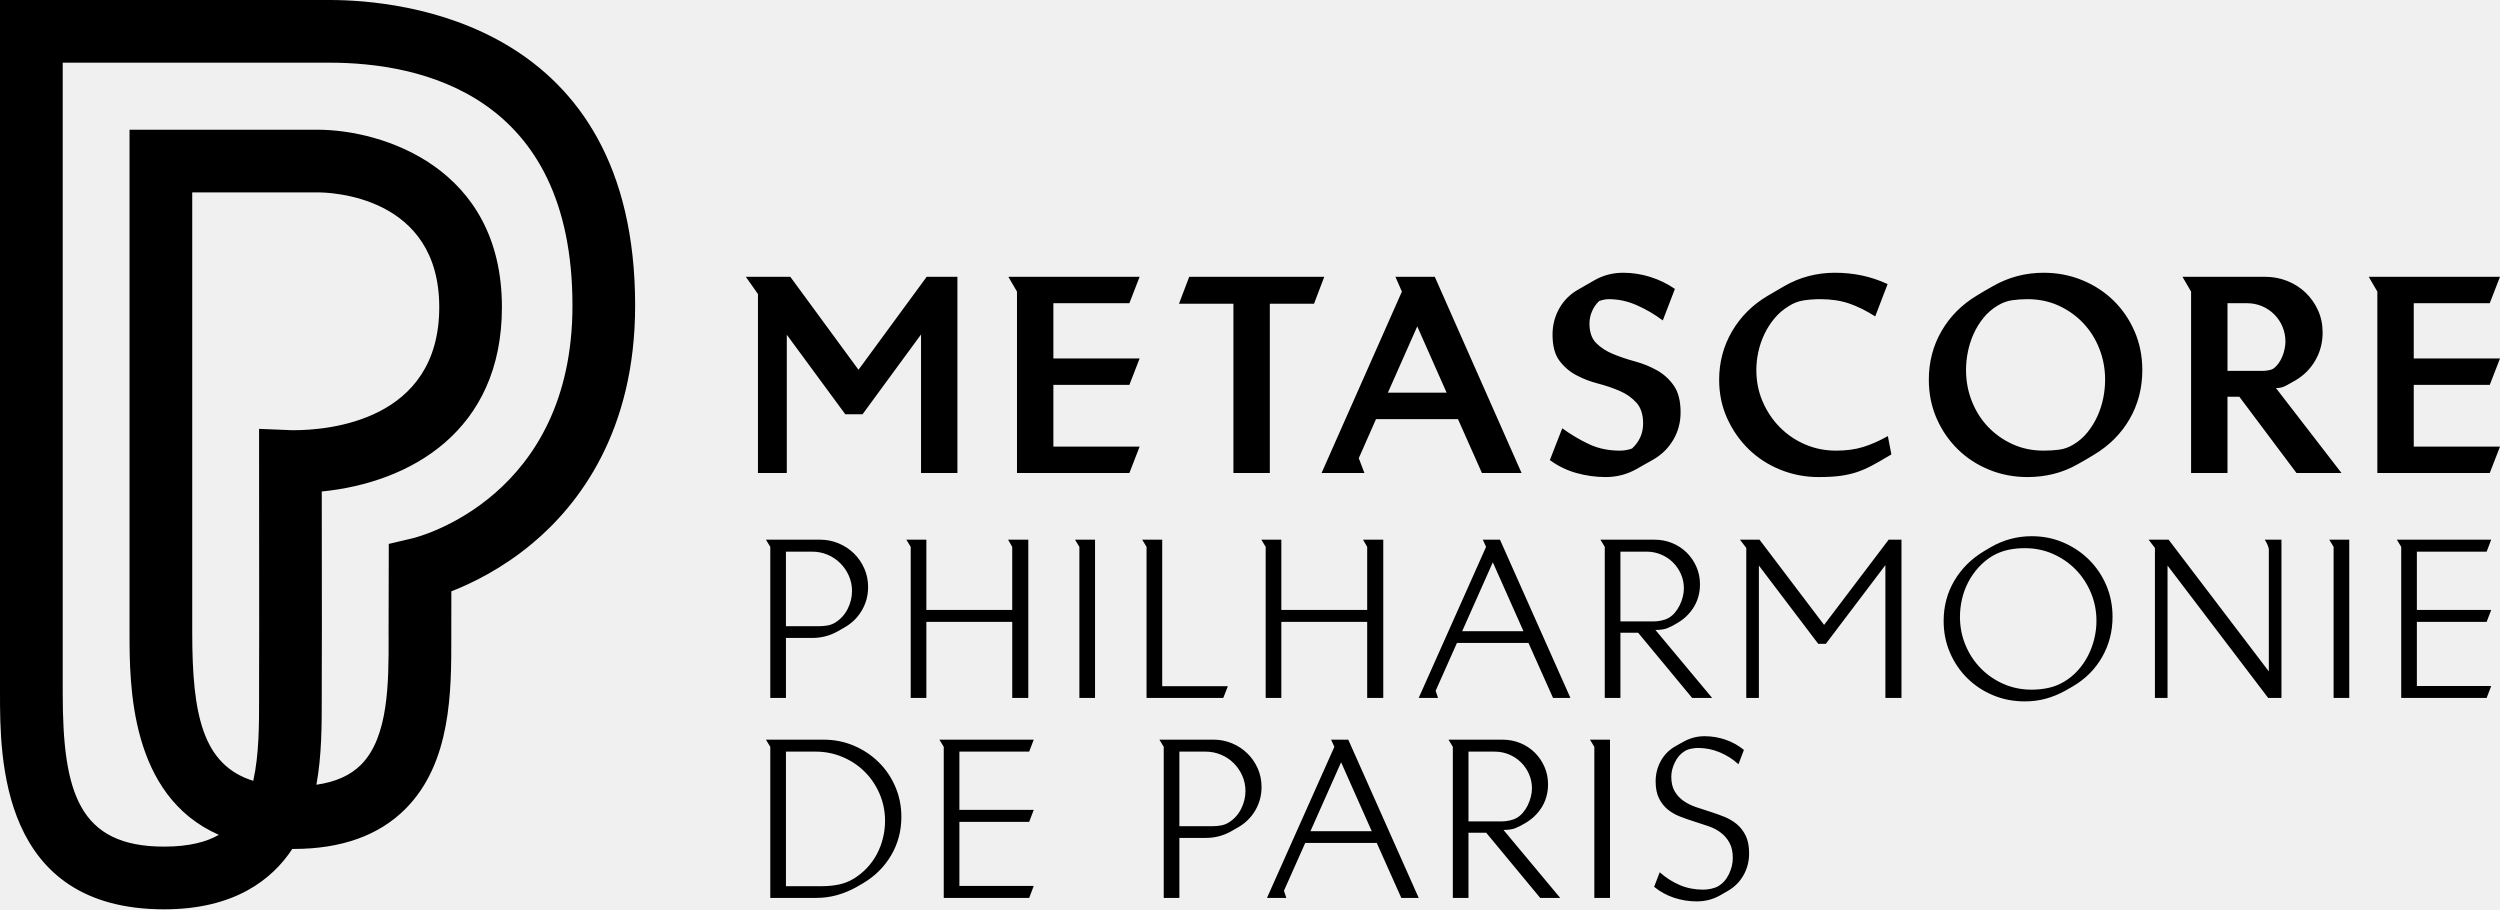
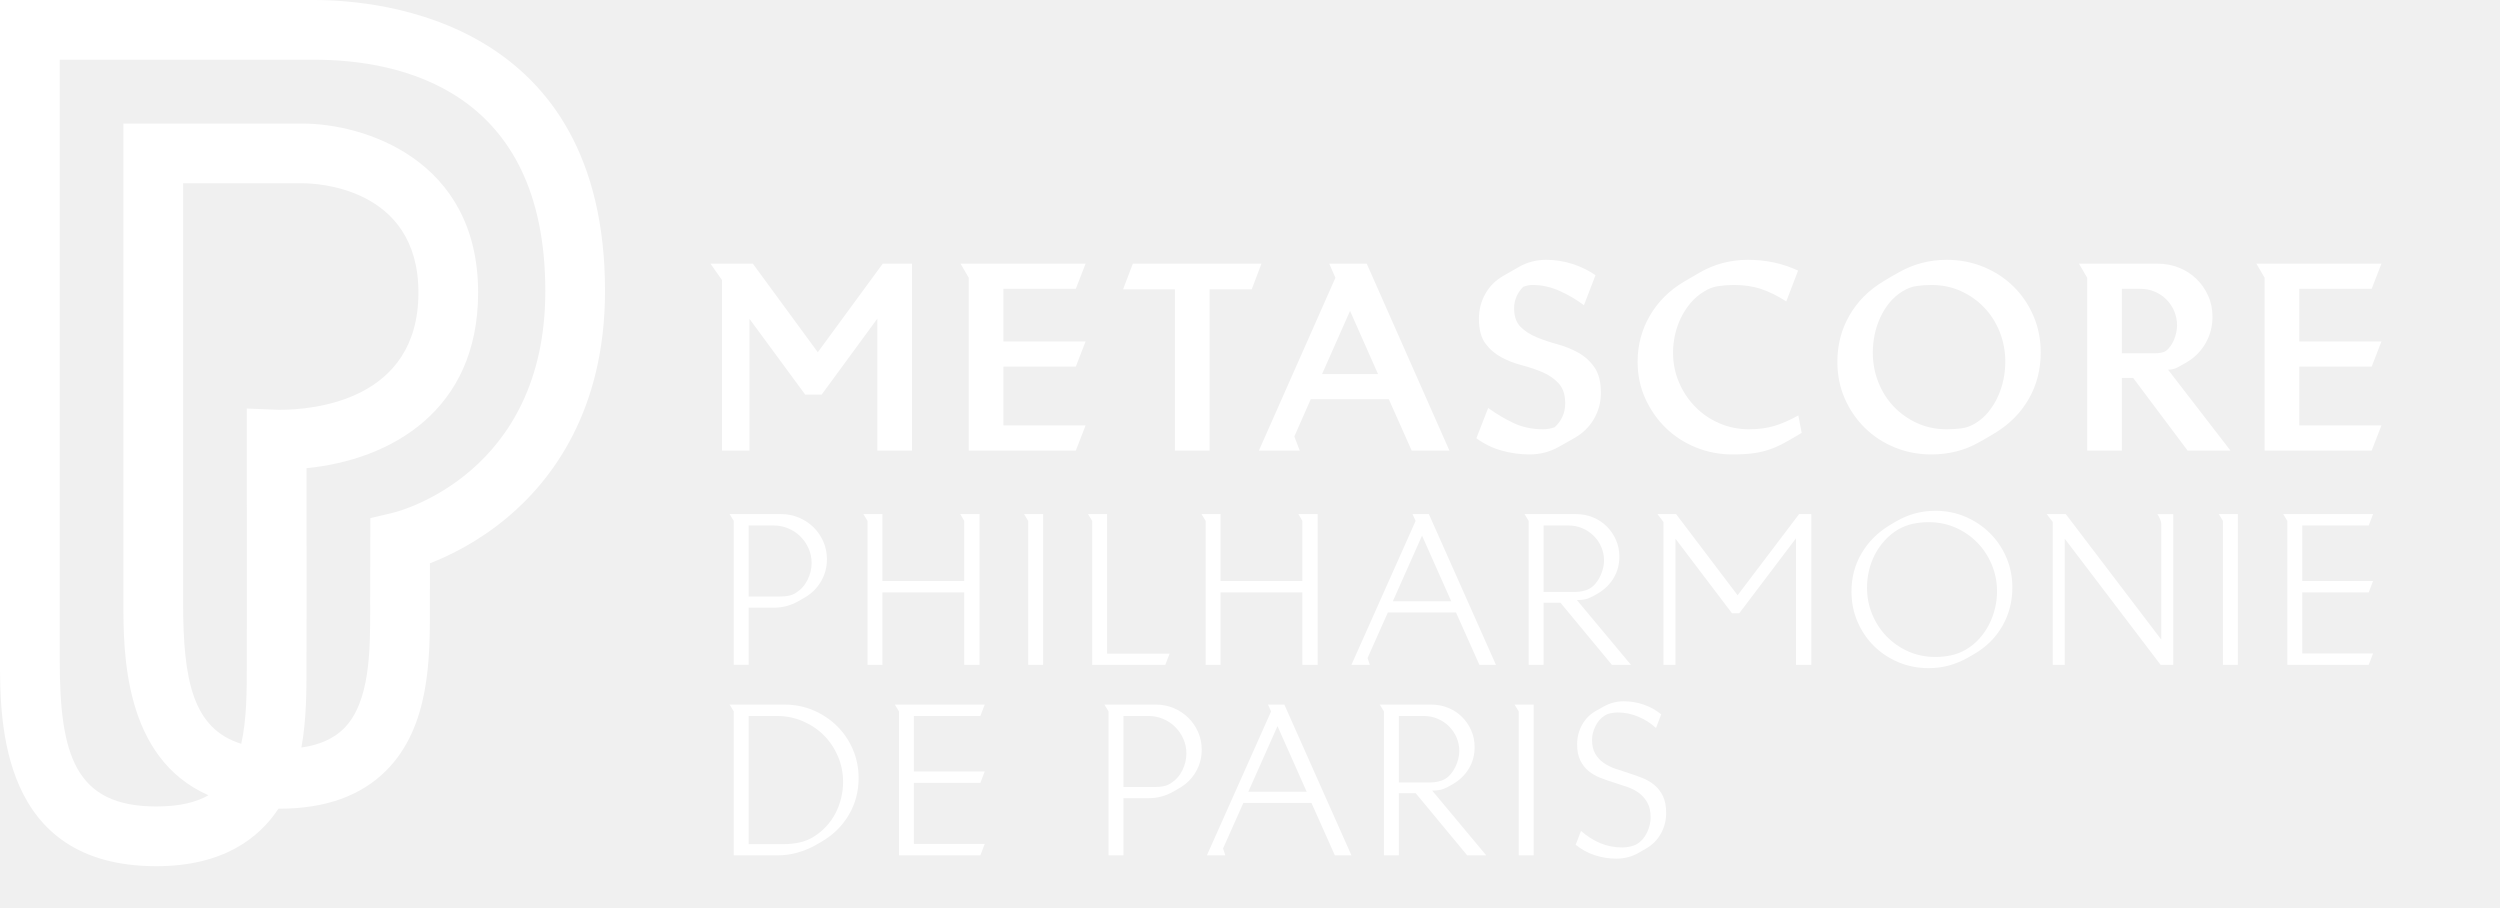
- <svg xmlns="http://www.w3.org/2000/svg" width="636.578" height="231.541" viewBox="0 0 636.578 231.541">
-   <path d="M221.047 149.487c0 2.141-.528 4.115-1.582 5.923-1.055 1.81-2.507 3.247-4.356 4.317-.297.185-.602.358-.916.524-.315.166-.62.343-.916.526-1.998 1.105-4.125 1.66-6.381 1.66h-6.771v15.275h-3.985v-38.468l-1.107-1.826h13.782c1.661 0 3.238.313 4.732.94 1.495.627 2.795 1.486 3.902 2.574 1.107 1.088 1.983 2.36 2.629 3.817.645 1.465.969 3.042.969 4.738zm-4.096.996c0-1.364-.269-2.656-.805-3.875-.536-1.217-1.269-2.287-2.194-3.209-.925-.922-2.008-1.643-3.249-2.16-1.24-.516-2.545-.773-3.915-.773h-6.664v18.984h8.441c.74 0 1.471-.063 2.193-.193.722-.129 1.397-.396 2.027-.803 1.333-.85 2.36-2.001 3.083-3.459.721-1.457 1.083-2.961 1.083-4.512zM257.744 177.716v-19.371h-21.864v19.371h-3.985v-38.468l-1.107-1.826h5.092v17.878h21.863v-16.052l-1.052-1.826h5.147v40.294h-4.094zM274.846 177.716v-38.468l-1.107-1.826h5.092v40.294h-3.985zM311.487 177.716h-19.538v-38.468l-1.107-1.826h5.092v37.306h16.716l-1.163 2.988zM348.128 177.716v-19.371h-21.863v19.371h-3.984v-38.468l-1.107-1.826h5.092v17.878h21.863v-16.052l-1.052-1.826h5.147v40.294h-4.096zM395.451 177.716l-6.255-14.003h-18.209l-5.426 12.177.609 1.826h-4.926l17.158-38.468-.83-1.826h4.371l17.935 40.294h-4.427zm-15.331-34.537l-7.805 17.545h15.607l-7.802-17.545zM430.875 177.716l-13.755-16.604h-4.512v16.604h-3.984v-38.468l-1.105-1.826h13.781c1.586 0 3.08.286 4.482.858 1.401.572 2.63 1.375 3.682 2.408 1.051 1.035 1.882 2.244 2.49 3.629.608 1.384.913 2.869.913 4.457 0 2.104-.498 3.998-1.494 5.678s-2.38 3.055-4.151 4.126c-1.032.628-1.929 1.089-2.685 1.385-.757.296-1.763.442-3.017.442l14.445 17.311h-5.09zm-2.104-27.865c0-1.297-.25-2.518-.75-3.666-.5-1.146-1.186-2.146-2.056-2.998-.87-.851-1.879-1.518-3.025-1.998-1.149-.48-2.371-.723-3.666-.723h-6.666v17.768h8.499c.592 0 1.238-.073 1.942-.223.704-.148 1.314-.369 1.833-.666.592-.332 1.129-.785 1.61-1.359.48-.573.889-1.203 1.223-1.889.333-.686.592-1.396.777-2.138.186-.741.279-1.442.279-2.108zM480.08 177.716v-33.818l-15.166 20.037h-1.938l-15.109-19.927v33.708h-3.211v-38.191l-1.604-2.103h4.981l16.438 21.696 16.438-21.696h3.266v40.294h-4.095zM537.918 157.069c0 3.729-.886 7.142-2.656 10.24-1.771 3.101-4.263 5.59-7.473 7.473-.296.186-.6.359-.913.525-.314.166-.618.342-.913.525-1.661.923-3.34 1.613-5.037 2.075-1.697.461-3.486.692-5.369.692-2.878 0-5.57-.526-8.081-1.578-2.51-1.051-4.694-2.5-6.559-4.346-1.863-1.845-3.33-4.013-4.4-6.503-1.069-2.491-1.604-5.176-1.604-8.054 0-3.764.903-7.176 2.712-10.239 1.808-3.063 4.298-5.554 7.472-7.473.295-.185.591-.359.887-.525.295-.166.59-.341.886-.526 3.247-1.881 6.732-2.821 10.461-2.821 2.878 0 5.563.534 8.054 1.604 2.49 1.07 4.667 2.527 6.531 4.373 1.862 1.846 3.329 4.012 4.399 6.504 1.068 2.493 1.603 5.177 1.603 8.054zm-4.095 1.053c0-2.546-.472-4.943-1.411-7.195-.941-2.25-2.233-4.215-3.875-5.895-1.643-1.68-3.569-3.008-5.784-3.985-2.214-.978-4.612-1.467-7.195-1.467-1.476 0-2.896.147-4.262.442s-2.692.813-3.985 1.551c-1.327.812-2.51 1.789-3.541 2.933-1.033 1.146-1.9 2.39-2.603 3.736-.701 1.348-1.227 2.776-1.577 4.29-.352 1.513-.525 3.025-.525 4.537 0 2.547.471 4.945 1.411 7.195.94 2.252 2.231 4.217 3.874 5.896 1.643 1.679 3.57 3.008 5.784 3.984 2.214.979 4.612 1.467 7.195 1.467 1.438 0 2.851-.146 4.233-.442 1.385-.295 2.702-.812 3.957-1.55 1.329-.775 2.51-1.734 3.543-2.879 1.032-1.143 1.899-2.397 2.603-3.764.7-1.365 1.235-2.805 1.604-4.316.368-1.513.554-3.024.554-4.538zM577.548 177.716l-25.626-33.708v33.708h-3.211v-38.191l-1.604-2.103h5.092l25.516 33.541v-30.938c0-.369-.12-.821-.359-1.356-.239-.534-.471-.948-.69-1.245h4.262v40.294l-3.38-.002zM594.208 177.716v-38.468l-1.106-1.826h5.093v40.294h-3.987zM633.177 177.716h-21.753v-38.468l-1.105-1.826h24.021l-1.162 3.044h-17.768v14.834h18.93l-1.162 3.045h-17.768v16.327h18.93l-1.163 3.044zM229.515 207.991c0 3.58-.867 6.846-2.602 9.797-1.735 2.953-4.133 5.333-7.195 7.141-.296.186-.6.359-.913.525-.314.166-.619.342-.914.525-1.55.85-3.164 1.504-4.843 1.965-1.68.461-3.404.691-5.175.691h-11.733v-38.468l-1.107-1.826h14.667c2.73 0 5.294.509 7.693 1.521 2.398 1.017 4.501 2.408 6.31 4.181 1.807 1.771 3.229 3.854 4.262 6.254 1.033 2.399 1.55 4.964 1.55 7.694zm-4.151 1.052c0-2.437-.462-4.731-1.387-6.892-.924-2.158-2.182-4.03-3.771-5.617-1.59-1.586-3.467-2.842-5.631-3.764s-4.465-1.385-6.906-1.385h-7.544v34.262h9.32c1.404 0 2.782-.139 4.132-.416 1.349-.275 2.634-.783 3.855-1.521 1.257-.774 2.385-1.696 3.383-2.769.998-1.07 1.83-2.241 2.496-3.514.666-1.273 1.174-2.63 1.525-4.068.351-1.438.528-2.878.528-4.316zM262.06 228.638h-21.752v-38.469l-1.107-1.826h24.021l-1.163 3.045h-17.767v14.834h18.93l-1.163 3.043h-17.767v16.328h18.93l-1.162 3.045zM321.229 200.408c0 2.141-.528 4.114-1.582 5.923-1.056 1.809-2.507 3.247-4.356 4.316-.297.186-.602.359-.916.525-.315.166-.62.342-.916.526-1.998 1.106-4.125 1.659-6.381 1.659h-6.771v15.277h-3.985v-38.469l-1.107-1.826h13.782c1.661 0 3.238.313 4.732.939 1.495.629 2.795 1.486 3.902 2.574 1.107 1.09 1.983 2.361 2.63 3.818.644 1.466.968 3.042.968 4.738zm-4.096.997c0-1.365-.269-2.657-.805-3.875-.536-1.219-1.269-2.287-2.194-3.211-.925-.922-2.008-1.641-3.249-2.158-1.24-.516-2.545-.773-3.915-.773h-6.664v18.983h8.441c.74 0 1.471-.063 2.193-.192.722-.13 1.397-.396 2.027-.804 1.333-.849 2.36-2.001 3.083-3.459.721-1.457 1.083-2.961 1.083-4.511zM356.817 228.638l-6.254-14.004h-18.209l-5.424 12.178.608 1.826h-4.927l17.158-38.469-.83-1.826h4.373l17.935 40.295h-4.43zm-15.332-34.539l-7.803 17.547h15.607l-7.804-17.547zM392.187 228.638l-13.756-16.604h-4.511v16.604h-3.985v-38.469l-1.105-1.826h13.781c1.587 0 3.08.286 4.482.858 1.402.571 2.631 1.375 3.682 2.407 1.052 1.035 1.883 2.244 2.49 3.629.608 1.385.914 2.871.914 4.459 0 2.104-.498 3.996-1.494 5.677s-2.381 3.056-4.151 4.126c-1.033.628-1.929 1.089-2.685 1.385-.758.297-1.764.442-3.018.442l14.445 17.312h-5.089zm-2.104-27.867c0-1.295-.25-2.517-.75-3.664s-1.186-2.147-2.055-2.998c-.87-.852-1.879-1.519-3.026-2-1.149-.479-2.371-.721-3.666-.721h-6.665v17.766h8.498c.592 0 1.239-.072 1.943-.221.703-.149 1.313-.371 1.832-.666.593-.334 1.13-.787 1.611-1.361.48-.572.889-1.202 1.223-1.887.332-.687.592-1.397.777-2.139.185-.74.278-1.443.278-2.109zM405.967 228.638v-38.469l-1.106-1.826h5.093v40.295h-3.987zM445.377 217.29c0 2.029-.479 3.895-1.438 5.591-.96 1.697-2.324 3.044-4.097 4.04l-1.826 1.053c-1.809 1.031-3.801 1.549-5.978 1.549-1.957 0-3.866-.305-5.729-.912-1.862-.609-3.568-1.541-5.118-2.797l1.424-3.707c1.588 1.401 3.295 2.49 5.123 3.266 1.829.775 3.813 1.162 5.956 1.162.591 0 1.246-.073 1.966-.221.72-.148 1.339-.369 1.855-.666 1.183-.699 2.096-1.732 2.741-3.1.646-1.363.97-2.712.97-4.04 0-1.586-.285-2.896-.857-3.93-.572-1.032-1.311-1.892-2.214-2.574-.904-.683-1.946-1.226-3.127-1.633-1.183-.405-2.391-.802-3.625-1.188-1.237-.389-2.445-.813-3.626-1.273-1.182-.461-2.224-1.061-3.127-1.799-.904-.737-1.644-1.68-2.215-2.822-.571-1.145-.857-2.583-.857-4.316 0-1.883.442-3.627 1.329-5.23.886-1.605 2.158-2.869 3.817-3.792l1.884-1.052c1.695-.959 3.505-1.438 5.424-1.438 1.845 0 3.625.296 5.341.886 1.716.592 3.274 1.459 4.678 2.602l-1.384 3.652c-1.407-1.291-3-2.306-4.776-3.043-1.775-.738-3.608-1.107-5.496-1.107-.52 0-1.11.064-1.776.193-.667.131-1.224.342-1.666.637-1.037.629-1.861 1.568-2.472 2.822-.61 1.256-.916 2.474-.916 3.653 0 1.515.285 2.759.859 3.736.574.977 1.322 1.79 2.248 2.435.926.646 1.979 1.172 3.164 1.578 1.184.406 2.396.803 3.636 1.189 1.239.388 2.45.822 3.636 1.301 1.184.48 2.237 1.107 3.162 1.882.927.774 1.676 1.753 2.249 2.935.571 1.175.858 2.669.858 4.478zM234.523 120.444v-35.277l-14.893 20.315h-4.393l-14.894-20.247v35.208h-7.343v-45.57l-3.088-4.393h11.324l17.364 23.677 17.364-23.678h7.824v49.965h-9.265zM287.576 120.444h-28.62v-46.19l-2.196-3.775h33.424l-2.608 6.726h-19.354v14.07h21.962l-2.608 6.726h-19.354v15.717h21.962l-2.608 6.726zM334.59 77.343h-11.255v43.101h-9.266v-43.101h-13.864l2.608-6.863h34.385l-2.608 6.863zM377.349 120.444l-6.107-13.728h-20.865l-4.393 9.952 1.441 3.775h-10.912l20.452-46.19-1.647-3.775h10.021l22.101 49.965h-10.091v.001zm-16.472-37.336l-7.481 16.884h14.963l-7.482-16.884zM427.931 105.002c0 2.563-.63 4.907-1.888 7.035-1.259 2.128-2.985 3.809-5.182 5.045l-4.118 2.333c-2.426 1.372-5.057 2.059-7.893 2.059-2.518 0-5-.343-7.447-1.029s-4.7-1.784-6.76-3.293l3.156-8.099c2.241 1.628 4.53 2.984 6.863 4.07 2.334 1.085 4.941 1.626 7.824 1.626 1.052 0 2.08-.182 3.089-.548 1.875-1.736 2.813-3.86 2.813-6.373 0-2.284-.572-4.054-1.717-5.311-1.145-1.257-2.563-2.25-4.255-2.981s-3.547-1.359-5.56-1.885c-2.015-.525-3.867-1.245-5.561-2.159-1.693-.914-3.111-2.147-4.255-3.7-1.146-1.553-1.716-3.746-1.716-6.579 0-2.421.57-4.649 1.716-6.682 1.144-2.033 2.769-3.643 4.873-4.831.687-.411 1.383-.811 2.093-1.199.709-.388 1.407-.788 2.094-1.2 2.196-1.233 4.6-1.85 7.207-1.85 2.334 0 4.633.355 6.897 1.063 2.265.71 4.356 1.728 6.279 3.054l-3.089 8.03c-1.922-1.464-4.072-2.733-6.451-3.809-2.381-1.075-4.805-1.613-7.274-1.613-.778 0-1.603.161-2.472.48-.778.733-1.385 1.603-1.818 2.608-.436 1.007-.652 2.036-.652 3.088 0 2.196.572 3.867 1.717 5.01 1.144 1.144 2.574 2.071 4.289 2.78 1.717.71 3.58 1.338 5.595 1.887 2.013.549 3.878 1.304 5.594 2.265s3.146 2.265 4.289 3.912c1.148 1.648 1.72 3.913 1.72 6.796zM476.832 118.454c-1.35.732-2.676 1.314-3.98 1.75-1.304.436-2.711.755-4.221.961s-3.363.309-5.56.309c-3.433 0-6.691-.629-9.78-1.888-3.088-1.257-5.776-3.008-8.064-5.25-2.287-2.241-4.105-4.861-5.455-7.858-1.351-2.996-2.024-6.256-2.024-9.78 0-4.483 1.098-8.602 3.294-12.354 2.196-3.751 5.239-6.771 9.129-9.06.687-.412 1.372-.812 2.059-1.201.688-.388 1.373-.789 2.06-1.201 1.967-1.144 4.038-2.001 6.212-2.574 2.173-.572 4.403-.858 6.691-.858 2.379 0 4.667.229 6.862.686 2.196.458 4.394 1.19 6.589 2.196l-3.156 8.236c-2.288-1.463-4.508-2.562-6.657-3.294-2.151-.731-4.599-1.098-7.344-1.098-1.419 0-2.814.103-4.188.309s-2.654.698-3.844 1.476c-1.372.824-2.573 1.853-3.604 3.088-1.028 1.235-1.887 2.574-2.572 4.015-.687 1.441-1.201 2.94-1.544 4.496-.345 1.556-.516 3.112-.516 4.667 0 2.837.525 5.491 1.578 7.961 1.052 2.471 2.493 4.645 4.324 6.52 1.829 1.877 3.979 3.353 6.451 4.427 2.471 1.076 5.124 1.613 7.961 1.613 2.563 0 4.85-.309 6.864-.926 2.013-.618 4.116-1.544 6.313-2.78l.893 4.667c-1.832 1.099-3.422 2.015-4.771 2.745zM545.5 94.227c0 4.576-1.076 8.728-3.226 12.457-2.151 3.729-5.173 6.76-9.061 9.094l-2.06 1.235c-.688.411-1.372.801-2.06 1.168-2.014 1.144-4.084 1.979-6.212 2.504-2.127.525-4.335.789-6.623.789-3.478 0-6.749-.629-9.813-1.888-3.065-1.257-5.73-3.008-7.995-5.25-2.266-2.241-4.05-4.861-5.354-7.858-1.304-2.996-1.956-6.256-1.956-9.78 0-4.53 1.074-8.658 3.227-12.388 2.149-3.729 5.17-6.76 9.06-9.094l2.06-1.235c.687-.412 1.373-.8 2.06-1.167 3.936-2.241 8.212-3.363 12.834-3.363 3.478 0 6.749.629 9.814 1.887 3.064 1.259 5.73 2.998 7.996 5.216 2.265 2.22 4.049 4.838 5.354 7.858 1.302 3.02 1.955 6.292 1.955 9.815zm-9.472 2.47c0-2.791-.492-5.433-1.477-7.927-.983-2.493-2.356-4.667-4.118-6.52s-3.843-3.329-6.244-4.427c-2.402-1.098-5.045-1.647-7.929-1.647-1.327 0-2.631.092-3.912.274-1.28.183-2.517.641-3.706 1.373-1.371.824-2.563 1.853-3.567 3.088-1.007 1.235-1.843 2.585-2.505 4.049-.664 1.465-1.156 2.986-1.477 4.564s-.479 3.146-.479 4.701c0 2.792.489 5.434 1.476 7.927.983 2.494 2.355 4.667 4.117 6.52s3.844 3.329 6.246 4.427c2.402 1.098 5.044 1.647 7.927 1.647 1.327 0 2.631-.079 3.912-.24 1.28-.16 2.516-.606 3.706-1.338 1.373-.824 2.563-1.864 3.569-3.123 1.006-1.258 1.841-2.619 2.505-4.083.663-1.464 1.154-2.986 1.476-4.564.319-1.578.48-3.145.48-4.701zM584.758 120.444l-14.551-19.423h-3.021v19.423h-9.266v-46.19l-2.196-3.775h21.002c2.014 0 3.912.355 5.696 1.064 1.784.71 3.34 1.705 4.667 2.985 1.327 1.282 2.379 2.78 3.157 4.496.776 1.716 1.167 3.603 1.167 5.662 0 2.563-.618 4.919-1.854 7.069-1.234 2.151-2.95 3.867-5.146 5.147-.778.458-1.556.892-2.333 1.304-.779.412-1.625.618-2.54.618l16.678 21.62h-11.46zm-2.814-33.424c0-1.373-.252-2.653-.755-3.843-.505-1.189-1.201-2.231-2.094-3.123-.893-.892-1.934-1.589-3.123-2.093-1.189-.503-2.471-.755-3.844-.755h-4.941v17.227h9.061c.365 0 .823-.045 1.373-.138.549-.091.981-.25 1.304-.48.457-.32.88-.755 1.271-1.304.389-.549.709-1.132.961-1.75.251-.618.445-1.258.583-1.922.135-.663.204-1.27.204-1.819zM633.967 120.444h-28.62v-46.19l-2.195-3.775h33.425l-2.608 6.726h-19.354v14.07h21.963l-2.608 6.726h-19.354v15.717h21.963l-2.612 6.726zM48.949 48.989v112.133c0 20.904 2.646 33.676 15.533 37.703 1.499-6.664 1.49-14.43 1.488-20.973l-.004-1.357.029-16.318-.029-50.975 8.298.334.54.005c8.688 0 37.044-2.259 37.044-31.326 0-28.401-27.761-29.226-30.927-29.226h-31.972zm-32.979-33.029v160.535c0 25.348 4.107 39.081 25.819 39.081 6.398 0 10.809-1.206 13.928-3-22.728-10.003-22.733-38.296-22.733-51.454v-128.089h47.886c16.273 0 46.934 9.445 46.934 45.182 0 31.549-23.328 44.696-45.871 46.935l.026 35.031-.033 16.328.002 1.326c.005 6.673.014 14.422-1.361 21.984 4.912-.701 8.652-2.387 11.364-5.1 7.049-7.056 7.031-21.023 7.023-32.238l-.009-1.359.051-22.627 6.137-1.45c1.625-.392 40.633-10.512 40.633-59.231 0-53.815-38.745-61.854-61.838-61.854h-67.958zm25.819 215.581c-41.789 0-41.789-38.576-41.789-55.046v-176.495h83.928c18.247 0 77.799 5.613 77.799 77.814 0 32.019-14.283 50.645-26.265 60.632-7.667 6.396-15.381 10.117-20.534 12.13l-.018 10.563.004 1.322c.014 13.417.031 31.805-11.696 43.531-6.737 6.751-16.31 10.176-28.45 10.176h-.341c-5.154 7.837-14.767 15.373-32.638 15.373" />
+ <svg xmlns="http://www.w3.org/2000/svg" enable-background="new 0 0 668.268 242.585" height="242.585" viewBox="0 0 668.268 242.585" width="668.268">
+   <path fill="#ffffff" d="m221.047 149.487c0 2.141-.528 4.115-1.582 5.923-1.055 1.809-2.507 3.247-4.356 4.317-.297.185-.602.359-.916.525-.315.166-.62.342-.916.526-1.998 1.106-4.125 1.66-6.381 1.66h-6.771v15.276h-3.985v-38.468l-1.107-1.826h13.782c1.661 0 3.238.313 4.732.94 1.495.628 2.795 1.486 3.902 2.574 1.107 1.089 1.983 2.361 2.629 3.818.645 1.462.969 3.039.969 4.735zm-4.096.997c0-1.365-.269-2.657-.805-3.875s-1.269-2.287-2.194-3.21c-.925-.922-2.008-1.642-3.249-2.159-1.24-.516-2.545-.774-3.915-.774h-6.664v18.984h8.441c.74 0 1.471-.063 2.193-.193.722-.129 1.397-.396 2.027-.803 1.333-.849 2.36-2.001 3.083-3.459.721-1.457 1.083-2.961 1.083-4.511z" />
+   <path fill="#ffffff" d="m257.744 177.716v-19.372h-21.864v19.372h-3.985v-38.468l-1.107-1.826h5.092v17.878h21.863v-16.052l-1.052-1.826h5.147v40.294z" />
+   <path fill="#ffffff" d="m274.846 177.716v-38.468l-1.107-1.826h5.092v40.294z" />
+   <path fill="#ffffff" d="m311.487 177.716h-19.538v-38.468l-1.107-1.826h5.092v37.305h16.716z" />
+   <path fill="#ffffff" d="m348.128 177.716v-19.372h-21.863v19.372h-3.985v-38.468l-1.107-1.826h5.092v17.878h21.863v-16.052l-1.052-1.826h5.147v40.294z" />
+   <path fill="#ffffff" d="m395.451 177.716-6.254-14.003h-18.21l-5.425 12.177.609 1.826h-4.926l17.158-38.468-.83-1.826h4.372l17.934 40.294zm-15.331-34.538-7.805 17.546h15.608z" />
+   <path fill="#ffffff" d="m430.875 177.716-13.755-16.604h-4.511v16.604h-3.985v-38.468l-1.106-1.826h13.782c1.586 0 3.08.286 4.482.858s2.63 1.375 3.682 2.408c1.051 1.035 1.882 2.244 2.49 3.629.608 1.384.913 2.87.913 4.458 0 2.104-.498 3.997-1.494 5.677s-2.38 3.055-4.151 4.126c-1.033.628-1.929 1.089-2.685 1.385-.757.296-1.763.442-3.017.442l14.446 17.311zm-2.104-27.866c0-1.296-.25-2.517-.75-3.665-.5-1.147-1.185-2.147-2.055-2.998s-1.879-1.518-3.026-1.999c-1.149-.48-2.371-.722-3.666-.722h-6.665v17.767h8.498c.592 0 1.239-.073 1.943-.222s1.314-.37 1.833-.666c.592-.333 1.129-.786 1.61-1.36.481-.573.889-1.203 1.223-1.888.333-.686.592-1.397.777-2.138s.278-1.443.278-2.109z" />
+   <path fill="#ffffff" d="m480.08 177.716v-33.818l-15.166 20.036h-1.937l-15.11-19.926v33.708h-3.211v-38.191l-1.604-2.103h4.981l16.438 21.696 16.438-21.696h3.266v40.294z" />
+   <path fill="#ffffff" d="m537.918 157.07c0 3.728-.886 7.141-2.656 10.24-1.771 3.1-4.263 5.59-7.473 7.472-.296.186-.6.359-.913.526-.314.166-.618.341-.913.525-1.661.923-3.34 1.614-5.037 2.075s-3.487.692-5.369.692c-2.878 0-5.571-.526-8.081-1.577-2.51-1.052-4.695-2.5-6.559-4.346-1.863-1.845-3.33-4.013-4.4-6.503-1.07-2.491-1.604-5.176-1.604-8.054 0-3.764.903-7.176 2.712-10.239 1.808-3.063 4.298-5.554 7.472-7.473.295-.184.59-.359.886-.525.295-.166.59-.341.886-.526 3.247-1.882 6.733-2.822 10.461-2.822 2.878 0 5.563.535 8.054 1.605 2.49 1.07 4.667 2.527 6.531 4.372 1.862 1.846 3.329 4.013 4.399 6.504 1.069 2.492 1.604 5.176 1.604 8.054zm-4.095 1.052c0-2.546-.471-4.944-1.411-7.195-.941-2.25-2.233-4.215-3.875-5.895-1.642-1.679-3.569-3.007-5.784-3.985-2.214-.978-4.612-1.467-7.195-1.467-1.476 0-2.896.148-4.262.443s-2.693.812-3.985 1.55c-1.328.812-2.51 1.79-3.542 2.933-1.033 1.145-1.9 2.39-2.602 3.736-.701 1.348-1.227 2.777-1.577 4.29-.352 1.513-.526 3.025-.526 4.538 0 2.546.471 4.945 1.412 7.195.94 2.252 2.231 4.217 3.874 5.896 1.642 1.679 3.57 3.008 5.784 3.984 2.214.979 4.612 1.467 7.195 1.467 1.439 0 2.851-.146 4.234-.442 1.384-.295 2.702-.812 3.957-1.55 1.329-.775 2.509-1.734 3.543-2.878 1.032-1.144 1.899-2.398 2.602-3.764.7-1.365 1.235-2.805 1.604-4.317.368-1.513.554-3.025.554-4.539z" />
+   <path fill="#ffffff" d="m577.548 177.716-25.626-33.708v33.708h-3.211v-38.191l-1.604-2.103h5.092l25.516 33.541v-30.939c0-.369-.12-.821-.359-1.356-.24-.534-.471-.949-.691-1.245h4.262v40.294h-3.379z" />
+   <path fill="#ffffff" d="m594.208 177.716v-38.468l-1.106-1.826h5.092v40.294z" />
+   <path fill="#ffffff" d="m633.177 177.716h-21.753v-38.468l-1.106-1.826h24.021l-1.162 3.044h-17.767v14.834h18.93l-1.162 3.044h-17.768v16.328h18.93z" />
+   <path fill="#ffffff" d="m229.515 207.991c0 3.58-.867 6.846-2.602 9.797-1.735 2.953-4.133 5.333-7.195 7.141-.296.185-.6.359-.913.525-.314.166-.619.342-.914.525-1.55.85-3.164 1.505-4.843 1.966-1.68.461-3.404.691-5.175.691h-11.733v-38.468l-1.107-1.826h14.667c2.73 0 5.294.508 7.693 1.521 2.398 1.016 4.501 2.408 6.31 4.18 1.807 1.771 3.229 3.855 4.262 6.254 1.033 2.4 1.55 4.964 1.55 7.694zm-4.151 1.052c0-2.436-.462-4.732-1.387-6.891-.924-2.159-2.182-4.031-3.771-5.618-1.59-1.586-3.467-2.841-5.631-3.764-2.164-.922-4.465-1.384-6.906-1.384h-7.544v34.261h9.32c1.404 0 2.782-.138 4.132-.415 1.349-.276 2.634-.783 3.855-1.521 1.257-.775 2.385-1.697 3.383-2.768s1.83-2.242 2.496-3.515 1.174-2.629 1.525-4.068.528-2.878.528-4.317z" />
+   <path fill="#ffffff" d="m262.06 228.637h-21.752v-38.468l-1.107-1.826h24.021l-1.163 3.044h-17.767v14.834h18.93l-1.163 3.044h-17.767v16.328h18.93z" />
+   <path fill="#ffffff" d="m321.229 200.408c0 2.141-.528 4.115-1.582 5.923-1.055 1.809-2.507 3.247-4.356 4.317-.297.185-.602.359-.916.525-.315.166-.62.342-.916.526-1.998 1.106-4.125 1.66-6.381 1.66h-6.771v15.276h-3.985v-38.468l-1.107-1.826h13.782c1.661 0 3.238.313 4.732.94 1.495.628 2.795 1.486 3.902 2.574 1.107 1.089 1.983 2.361 2.629 3.818.645 1.462.969 3.039.969 4.735zm-4.096.997c0-1.365-.269-2.657-.805-3.875s-1.269-2.287-2.194-3.21c-.925-.922-2.008-1.642-3.249-2.159-1.24-.516-2.545-.774-3.915-.774h-6.664v18.984h8.441c.74 0 1.471-.063 2.193-.193.722-.129 1.397-.396 2.027-.803 1.333-.849 2.36-2.001 3.083-3.459.721-1.457 1.083-2.961 1.083-4.511z" />
+   <path fill="#ffffff" d="m356.818 228.637-6.254-14.003h-18.21l-5.424 12.177.609 1.826h-4.926l17.158-38.468-.83-1.826h4.373l17.934 40.294zm-15.332-34.538-7.804 17.546h15.608z" />
+   <path fill="#ffffff" d="m392.186 228.637-13.755-16.604h-4.511v16.604h-3.985v-38.468l-1.106-1.826h13.782c1.586 0 3.08.286 4.482.858s2.63 1.375 3.682 2.408c1.051 1.035 1.882 2.244 2.49 3.629.608 1.384.913 2.87.913 4.458 0 2.104-.498 3.997-1.494 5.677s-2.38 3.055-4.151 4.126c-1.033.628-1.929 1.089-2.685 1.385-.757.296-1.763.442-3.017.442l14.446 17.311zm-2.103-27.866c0-1.296-.25-2.517-.75-3.665-.5-1.147-1.185-2.147-2.055-2.998s-1.879-1.518-3.026-1.999c-1.149-.48-2.371-.722-3.666-.722h-6.665v17.767h8.498c.592 0 1.239-.073 1.943-.222s1.314-.37 1.833-.666c.592-.333 1.129-.786 1.61-1.36.481-.573.889-1.203 1.223-1.888.333-.686.592-1.397.777-2.138s.278-1.443.278-2.109z" />
+   <path fill="#ffffff" d="m405.967 228.637v-38.468l-1.106-1.826h5.092v40.294z" />
+   <path fill="#ffffff" d="m445.377 217.29c0 2.03-.48 3.894-1.439 5.591-.96 1.697-2.324 3.044-4.096 4.04l-1.826 1.052c-1.809 1.032-3.801 1.55-5.978 1.55-1.957 0-3.866-.305-5.729-.913-1.863-.609-3.569-1.541-5.119-2.796l1.424-3.708c1.588 1.402 3.295 2.491 5.123 3.266 1.829.775 3.813 1.162 5.956 1.162.591 0 1.246-.073 1.966-.221s1.339-.369 1.856-.665c1.182-.7 2.095-1.733 2.741-3.1.646-1.364.97-2.712.97-4.04 0-1.586-.286-2.896-.858-3.93-.572-1.032-1.31-1.891-2.214-2.574-.904-.682-1.946-1.226-3.127-1.633-1.182-.405-2.39-.802-3.625-1.189-1.237-.388-2.445-.812-3.626-1.273s-2.223-1.06-3.127-1.799c-.904-.737-1.643-1.679-2.214-2.822-.572-1.144-.858-2.583-.858-4.317 0-1.882.443-3.626 1.329-5.23.886-1.605 2.158-2.869 3.818-3.792l1.883-1.052c1.696-.959 3.505-1.438 5.424-1.438 1.845 0 3.625.296 5.341.886 1.716.591 3.274 1.458 4.678 2.602l-1.384 3.652c-1.407-1.291-3-2.306-4.776-3.044-1.776-.737-3.609-1.107-5.496-1.107-.52 0-1.111.065-1.777.194-.667.13-1.223.342-1.666.637-1.037.628-1.861 1.568-2.472 2.822-.61 1.255-.916 2.473-.916 3.653 0 1.514.286 2.759.86 3.736s1.322 1.79 2.248 2.435c.926.646 1.979 1.172 3.164 1.578 1.184.406 2.396.803 3.636 1.189 1.239.388 2.45.822 3.635 1.301 1.184.48 2.238 1.107 3.163 1.882.926.775 1.675 1.753 2.249 2.934.572 1.179.859 2.673.859 4.481z" />
+   <path fill="#ffffff" d="m234.523 120.444v-35.277l-14.893 20.315h-4.393l-14.894-20.247v35.208h-7.343v-45.571l-3.088-4.393h11.324l17.364 23.678 17.364-23.678h7.824v49.965z" />
+   <path fill="#ffffff" d="m287.576 120.444h-28.62v-46.19l-2.196-3.775h33.424l-2.608 6.726h-19.354v14.07h21.962l-2.608 6.726h-19.354v15.717h21.962z" />
+   <path fill="#ffffff" d="m334.59 77.343h-11.255v43.102h-9.266v-43.102h-13.864l2.608-6.863h34.385z" />
+   <path fill="#ffffff" d="m377.348 120.444-6.107-13.727h-20.865l-4.392 9.952 1.441 3.775h-10.913l20.453-46.19-1.648-3.775h10.021l22.1 49.965zm-16.471-37.336-7.482 16.884h14.963z" />
+   <path fill="#ffffff" d="m427.931 105.002c0 2.563-.63 4.907-1.888 7.035-1.259 2.128-2.985 3.809-5.182 5.045l-4.118 2.333c-2.426 1.372-5.056 2.059-7.893 2.059-2.517 0-4.999-.343-7.446-1.029-2.448-.687-4.701-1.785-6.761-3.294l3.157-8.099c2.241 1.628 4.53 2.984 6.863 4.07 2.334 1.085 4.941 1.626 7.824 1.626 1.052 0 2.081-.182 3.089-.548 1.875-1.736 2.813-3.86 2.813-6.373 0-2.284-.572-4.054-1.716-5.311-1.145-1.257-2.563-2.25-4.255-2.981-1.693-.731-3.547-1.359-5.56-1.885-2.014-.525-3.867-1.245-5.56-2.159s-3.111-2.147-4.255-3.7c-1.145-1.553-1.716-3.746-1.716-6.579 0-2.421.571-4.649 1.716-6.682 1.144-2.033 2.768-3.643 4.873-4.831.687-.411 1.383-.811 2.093-1.199.709-.388 1.407-.788 2.094-1.2 2.196-1.233 4.599-1.85 7.206-1.85 2.334 0 4.633.355 6.898 1.063 2.265.71 4.357 1.728 6.279 3.054l-3.088 8.03c-1.922-1.464-4.073-2.733-6.452-3.809-2.38-1.075-4.804-1.613-7.274-1.613-.779 0-1.603.161-2.472.48-.778.733-1.384 1.603-1.818 2.608-.436 1.007-.652 2.036-.652 3.088 0 2.196.572 3.867 1.716 5.01 1.144 1.144 2.574 2.071 4.29 2.78 1.716.71 3.579 1.338 5.594 1.887 2.013.549 3.878 1.304 5.594 2.265s3.145 2.265 4.289 3.912c1.146 1.649 1.718 3.914 1.718 6.797z" />
+   <path fill="#ffffff" d="m476.832 118.454c-1.35.732-2.676 1.315-3.98 1.75s-2.711.755-4.221.961-3.363.309-5.56.309c-3.432 0-6.691-.629-9.78-1.888-3.088-1.257-5.776-3.008-8.064-5.25-2.288-2.241-4.106-4.861-5.456-7.858-1.35-2.996-2.024-6.256-2.024-9.78 0-4.483 1.098-8.602 3.294-12.354 2.196-3.751 5.239-6.771 9.129-9.06.686-.412 1.372-.812 2.059-1.201.687-.388 1.373-.789 2.059-1.201 1.967-1.144 4.038-2.001 6.212-2.574 2.173-.572 4.403-.858 6.691-.858 2.379 0 4.667.229 6.863.686 2.196.458 4.393 1.19 6.589 2.196l-3.157 8.236c-2.288-1.463-4.507-2.562-6.657-3.294-2.151-.731-4.599-1.098-7.344-1.098-1.419 0-2.814.103-4.187.309s-2.654.698-3.844 1.476c-1.372.824-2.573 1.853-3.604 3.088-1.029 1.235-1.887 2.574-2.573 4.015s-1.201 2.94-1.544 4.496c-.344 1.556-.515 3.112-.515 4.667 0 2.837.525 5.491 1.578 7.961 1.052 2.471 2.493 4.645 4.324 6.52 1.829 1.877 3.98 3.353 6.451 4.427 2.471 1.076 5.124 1.613 7.961 1.613 2.563 0 4.85-.309 6.864-.926 2.013-.618 4.117-1.544 6.313-2.78l.893 4.667c-1.831 1.098-3.421 2.014-4.77 2.745z" />
+   <path fill="#ffffff" d="m545.5 94.227c0 4.576-1.076 8.728-3.226 12.457-2.151 3.729-5.172 6.76-9.06 9.094-.687.412-1.373.824-2.06 1.235s-1.372.801-2.059 1.167c-2.014 1.144-4.084 1.979-6.212 2.505-2.127.525-4.335.789-6.623.789-3.478 0-6.749-.629-9.814-1.888-3.065-1.257-5.73-3.008-7.995-5.25-2.266-2.241-4.05-4.861-5.354-7.858-1.304-2.996-1.956-6.256-1.956-9.78 0-4.53 1.074-8.658 3.226-12.388 2.15-3.729 5.17-6.76 9.06-9.094.687-.412 1.373-.824 2.059-1.235.687-.412 1.373-.8 2.06-1.167 3.935-2.241 8.212-3.363 12.834-3.363 3.477 0 6.749.629 9.814 1.887 3.065 1.259 5.731 2.998 7.996 5.216 2.265 2.22 4.049 4.838 5.354 7.858 1.303 3.02 1.956 6.292 1.956 9.815zm-9.472 2.47c0-2.791-.492-5.433-1.476-7.927-.984-2.493-2.357-4.667-4.118-6.52-1.762-1.853-3.843-3.329-6.245-4.427s-5.045-1.647-7.928-1.647c-1.327 0-2.631.092-3.912.274-1.281.183-2.517.641-3.706 1.373-1.372.824-2.563 1.853-3.568 3.088-1.007 1.235-1.843 2.585-2.505 4.049-.664 1.465-1.156 2.986-1.476 4.564-.321 1.578-.48 3.146-.48 4.701 0 2.792.49 5.434 1.476 7.927.983 2.494 2.355 4.667 4.117 6.52s3.844 3.329 6.246 4.427 5.044 1.647 7.927 1.647c1.327 0 2.631-.079 3.912-.24 1.28-.16 2.516-.606 3.706-1.338 1.373-.824 2.563-1.864 3.569-3.123 1.006-1.258 1.841-2.619 2.505-4.083.663-1.464 1.155-2.986 1.476-4.564.319-1.578.48-3.145.48-4.701z" />
+   <path fill="#ffffff" d="m584.758 120.444-14.551-19.423h-3.02v19.423h-9.266v-46.19l-2.196-3.775h21.002c2.013 0 3.912.355 5.696 1.064 1.784.71 3.34 1.705 4.667 2.985 1.327 1.282 2.379 2.78 3.157 4.496.777 1.716 1.167 3.603 1.167 5.662 0 2.563-.618 4.919-1.854 7.069-1.235 2.151-2.951 3.867-5.147 5.147-.778.458-1.556.892-2.333 1.304-.779.412-1.625.618-2.54.618l16.678 21.62zm-2.814-33.424c0-1.373-.252-2.653-.755-3.843-.504-1.189-1.201-2.231-2.093-3.123-.893-.892-1.934-1.589-3.123-2.093-1.19-.503-2.471-.755-3.844-.755h-4.941v17.227h9.06c.365 0 .823-.045 1.373-.138.549-.091.982-.25 1.304-.48.457-.32.88-.755 1.27-1.304.389-.549.709-1.132.961-1.75.251-.618.446-1.258.583-1.922.136-.663.205-1.27.205-1.819z" />
+   <path fill="#ffffff" d="m633.967 120.444h-28.62v-46.19l-2.196-3.775h33.425l-2.608 6.726h-19.354v14.07h21.963l-2.608 6.726h-19.354v15.717h21.963z" />
+   <path fill="#ffffff" d="m48.949 48.989v112.133c0 20.904 2.646 33.676 15.533 37.703 1.499-6.664 1.49-14.43 1.488-20.972l-.004-1.358.029-16.318-.029-50.975 8.298.334c.033 0 .223.005.54.005 8.688 0 37.044-2.259 37.044-31.326 0-28.401-27.761-29.226-30.927-29.226zm-32.979-33.029v160.535c0 25.348 4.107 39.081 25.819 39.081 6.398 0 10.809-1.206 13.928-3-22.728-10.003-22.733-38.295-22.733-51.454v-128.089h47.886c16.273 0 46.934 9.445 46.934 45.182 0 31.549-23.328 44.696-45.871 46.935l.026 35.031-.033 16.328.002 1.326c.005 6.673.014 14.422-1.361 21.984 4.912-.701 8.652-2.387 11.364-5.099 7.049-7.056 7.031-21.023 7.023-32.239l-.009-1.359.051-22.627 6.137-1.45c1.625-.392 40.633-10.512 40.633-59.231 0-53.815-38.745-61.854-61.838-61.854h-67.958zm25.819 215.581c-41.789 0-41.789-38.576-41.789-55.046v-176.495h83.928c18.247 0 77.799 5.613 77.799 77.814 0 32.019-14.283 50.645-26.265 60.632-7.667 6.396-15.381 10.118-20.534 12.13l-.018 10.563.004 1.323c.014 13.417.031 31.804-11.696 43.531-6.737 6.751-16.31 10.176-28.45 10.176h-.341c-5.154 7.836-14.767 15.372-32.638 15.372" />
</svg>
